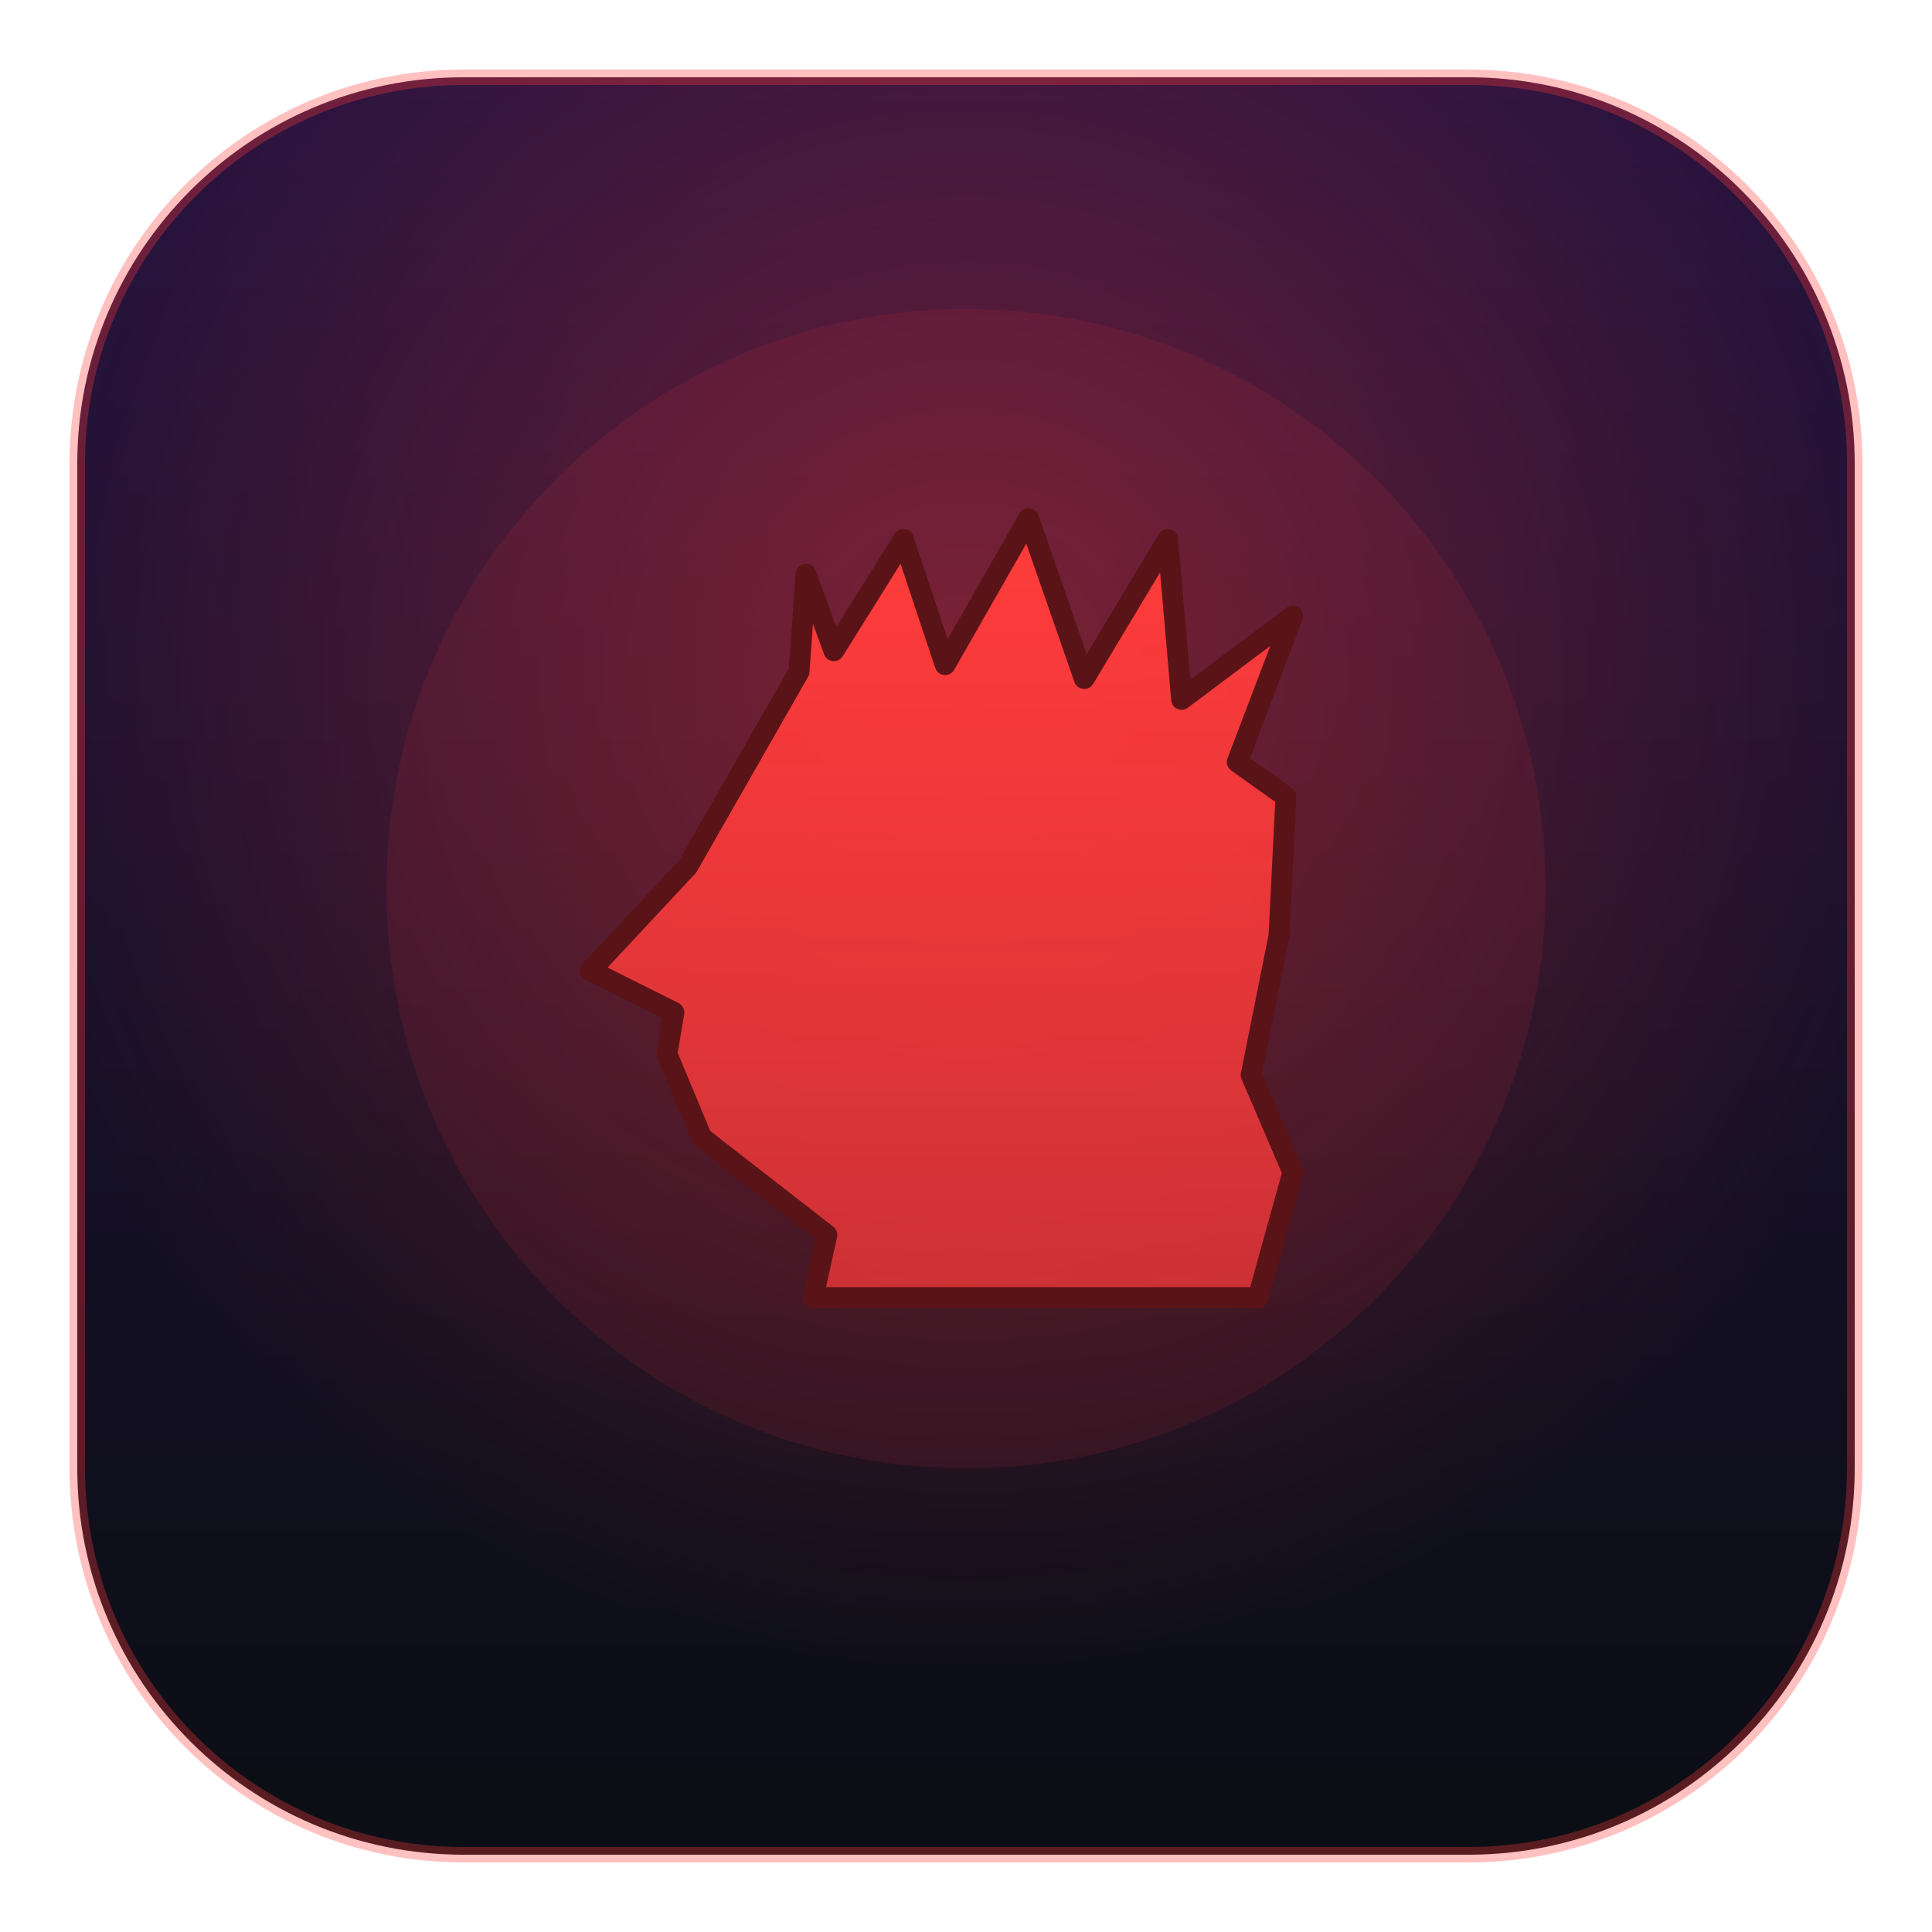
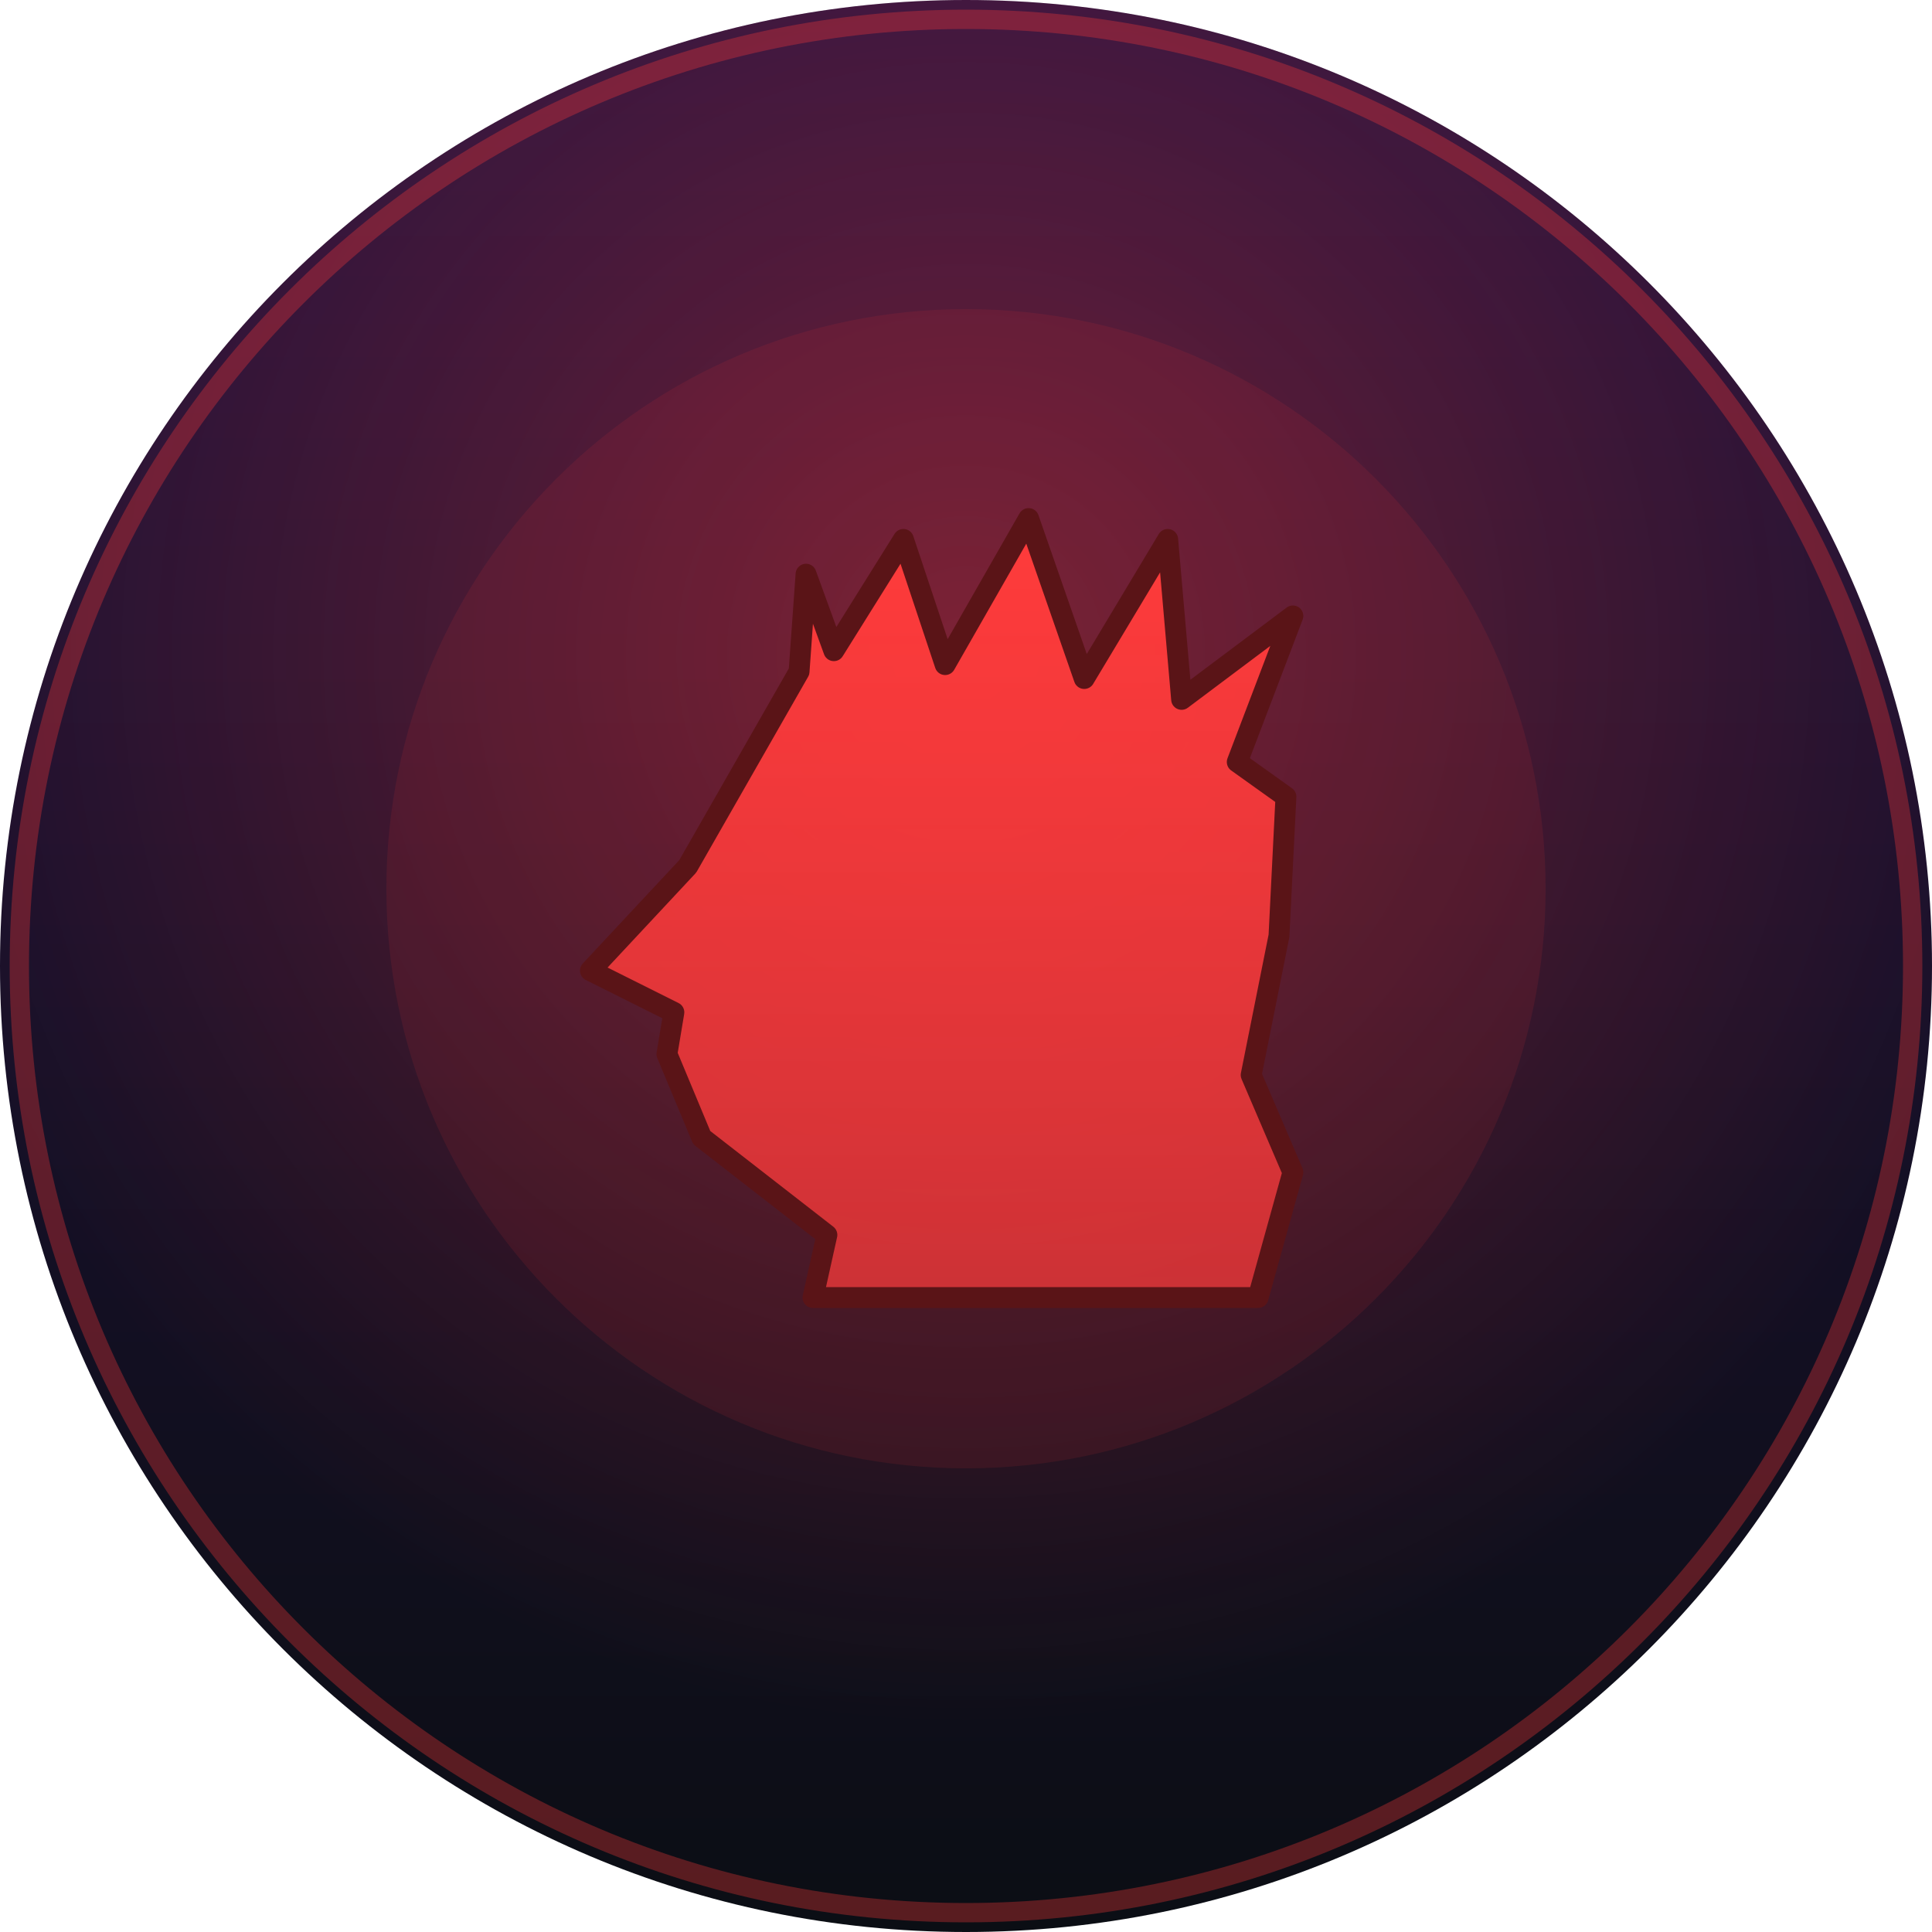
<svg xmlns="http://www.w3.org/2000/svg" viewBox="0 0 200 200">
  <defs>
    <linearGradient id="bgred" x1="0" y1="0" x2="0" y2="1">
      <stop offset="0%" stop-color="#231240" />
      <stop offset="100%" stop-color="#0b0e14" />
    </linearGradient>
    <radialGradient id="glowred" cx="50%" cy="34%" r="55%">
      <stop offset="0%" stop-color="#ff3b3b" stop-opacity="0.36" />
      <stop offset="100%" stop-color="#ff3b3b" stop-opacity="0" />
    </radialGradient>
    <linearGradient id="motred" x1="0" y1="0" x2="0" y2="1">
      <stop offset="0%" stop-color="#ff3b3b" />
      <stop offset="100%" stop-color="#ff3b3b" stop-opacity="0.72" />
    </linearGradient>
  </defs>
-   <rect x="8" y="8" width="184" height="184" rx="40" fill="url(#bgred)" stroke="#ff3b3b" stroke-opacity="0.32" stroke-width="1.6" />
-   <rect x="8" y="8" width="184" height="184" rx="40" fill="url(#glowred)" />
+   <circle cx="100" cy="100" r="100" fill="url(#bgred)" />
+   <circle cx="100" cy="100" r="100" fill="url(#glowred)" />
+   <circle cx="100" cy="100" r="98" fill="none" stroke="#ff3b3b" stroke-opacity="0.32" stroke-width="2" />
  <circle cx="100" cy="92" r="60" fill="#ff3b3b" fill-opacity="0.10" />
  <g transform="translate(100,94) scale(0.72)">
    <path d="M -24,-34 L -40,-6 L -54,9 L -42,15 L -43,21 L -38,33 L -20,47 L -22,56 L 42,56 L 47,38 L 41,24 L 45,4 L 46,-16 L 39,-21 L 47,-42 L 31,-30 L 29,-53 L 17,-33 L 9,-56 L -3,-35 L -9,-53 L -19,-37 L -23,-48 Z" fill="url(#motred)" stroke="#5a1417" stroke-width="3" stroke-linejoin="round" />
  </g>
</svg>
